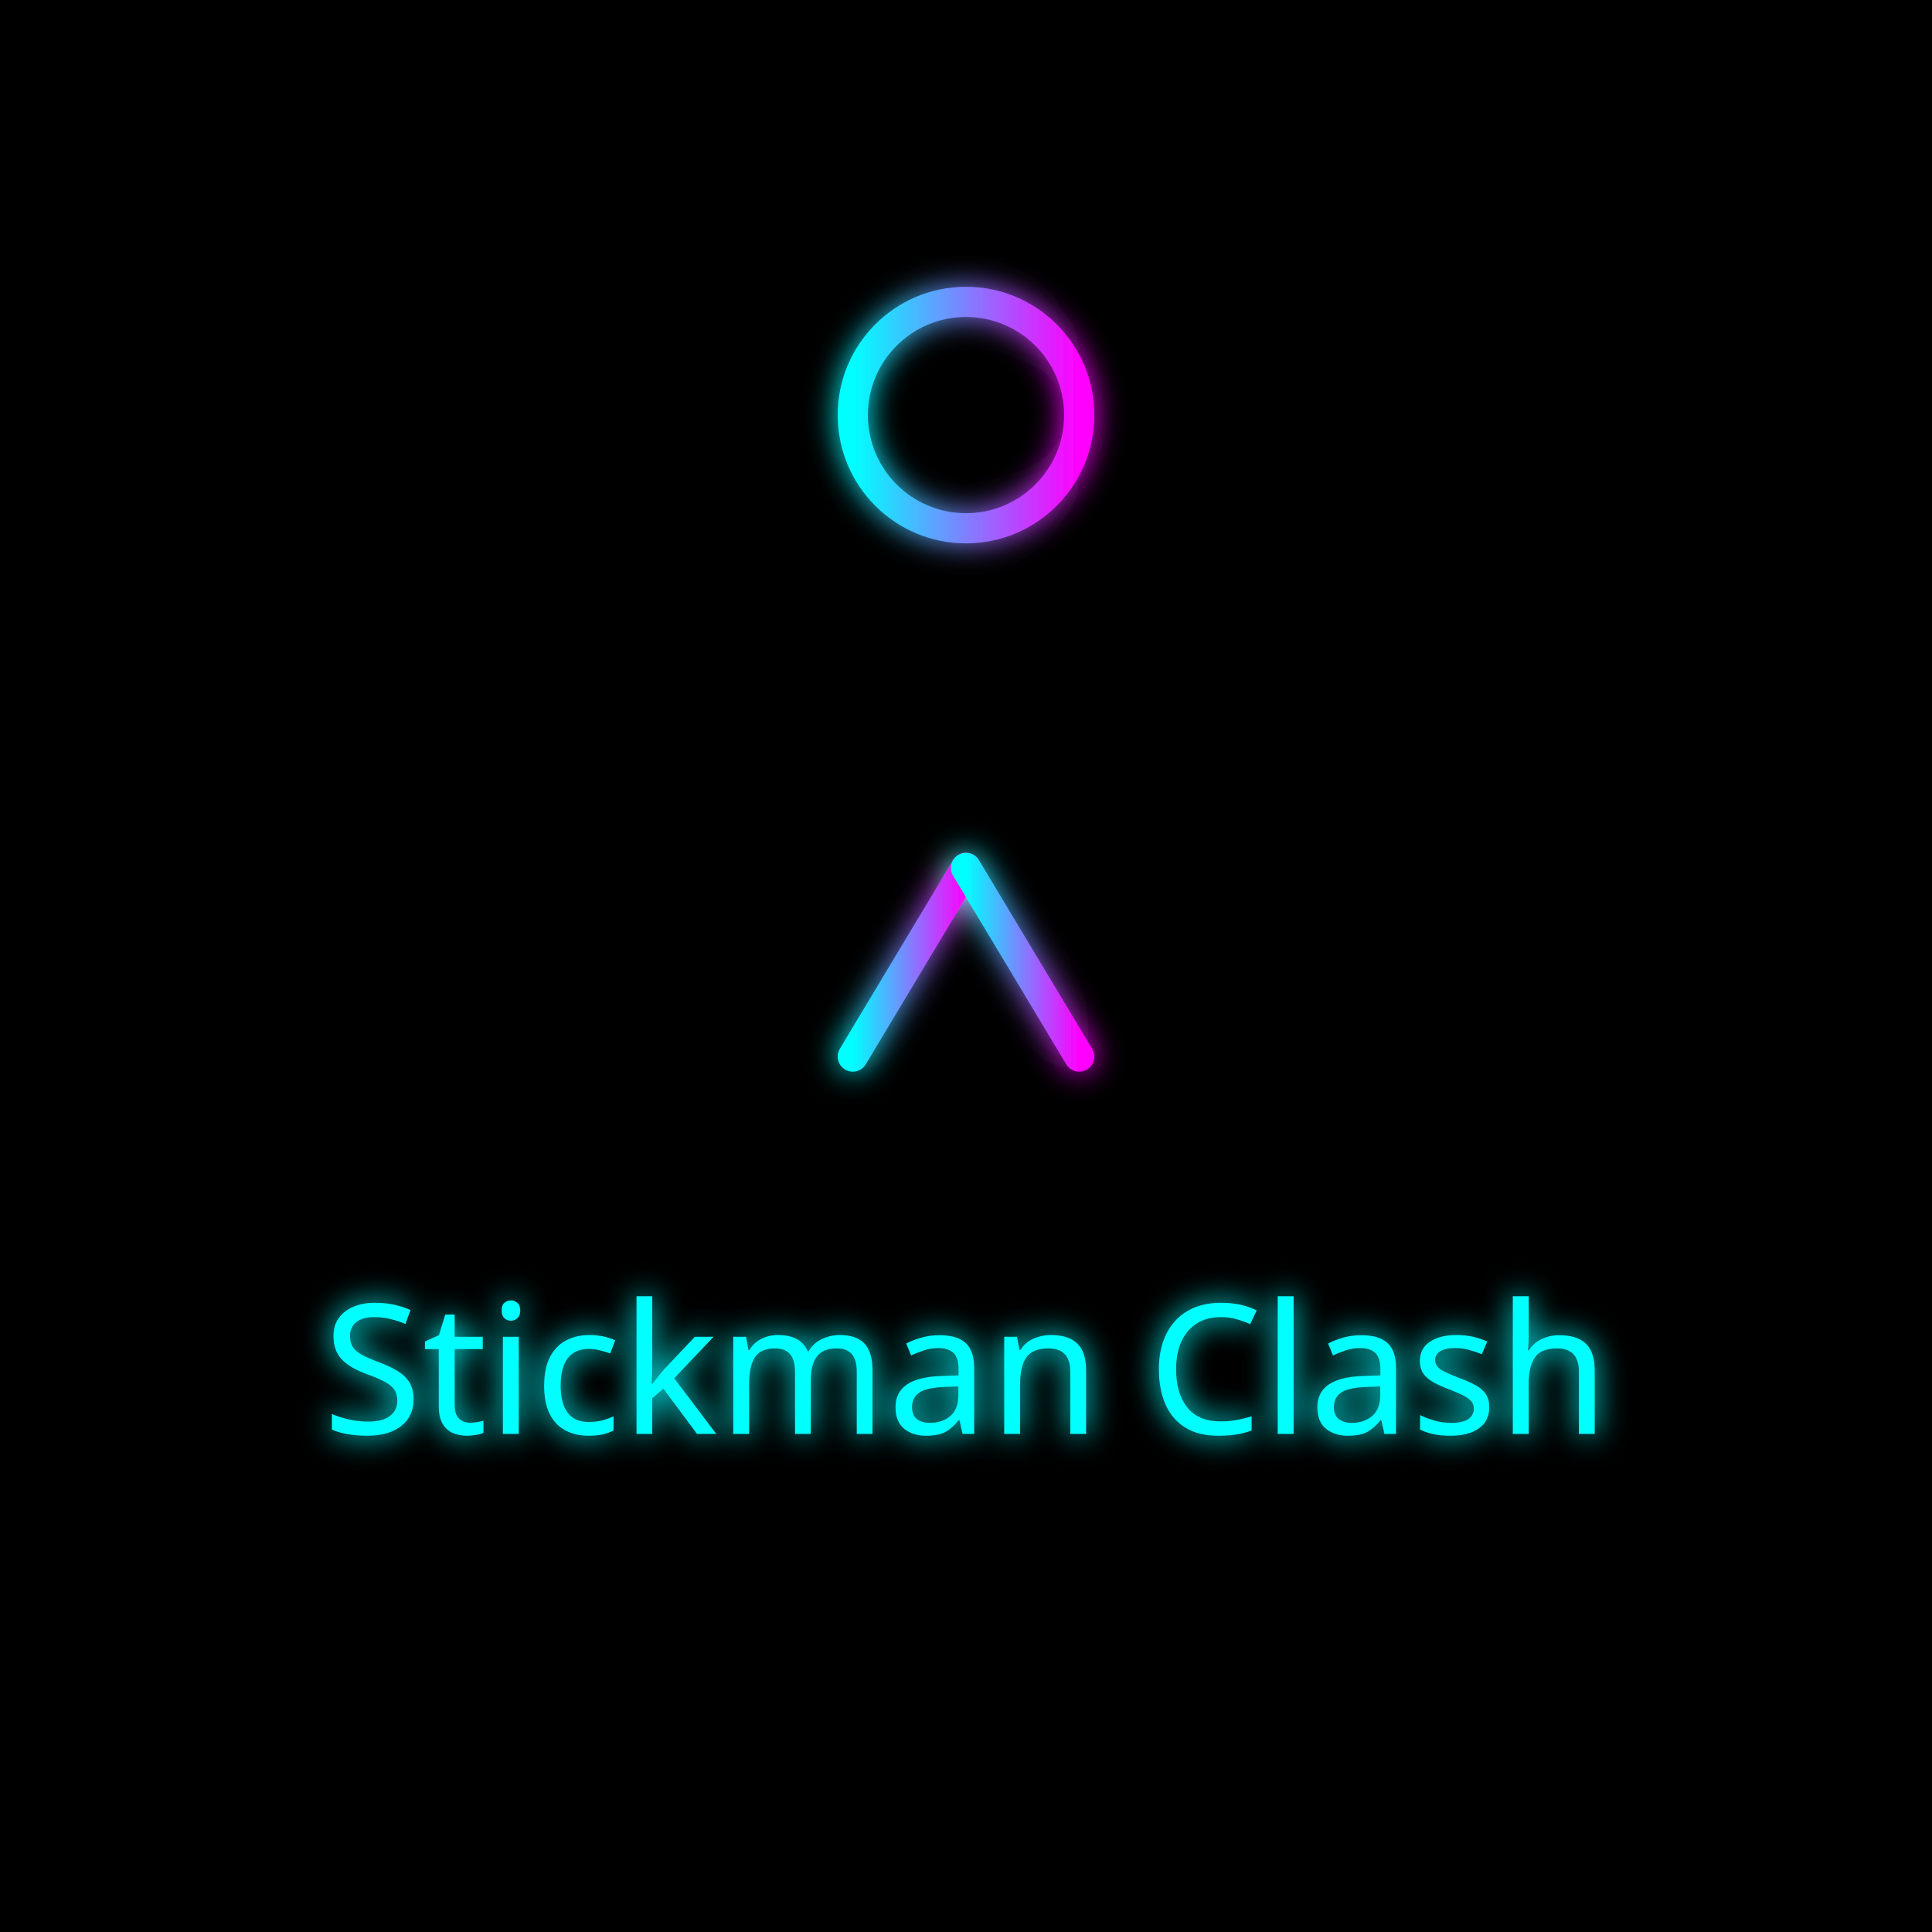
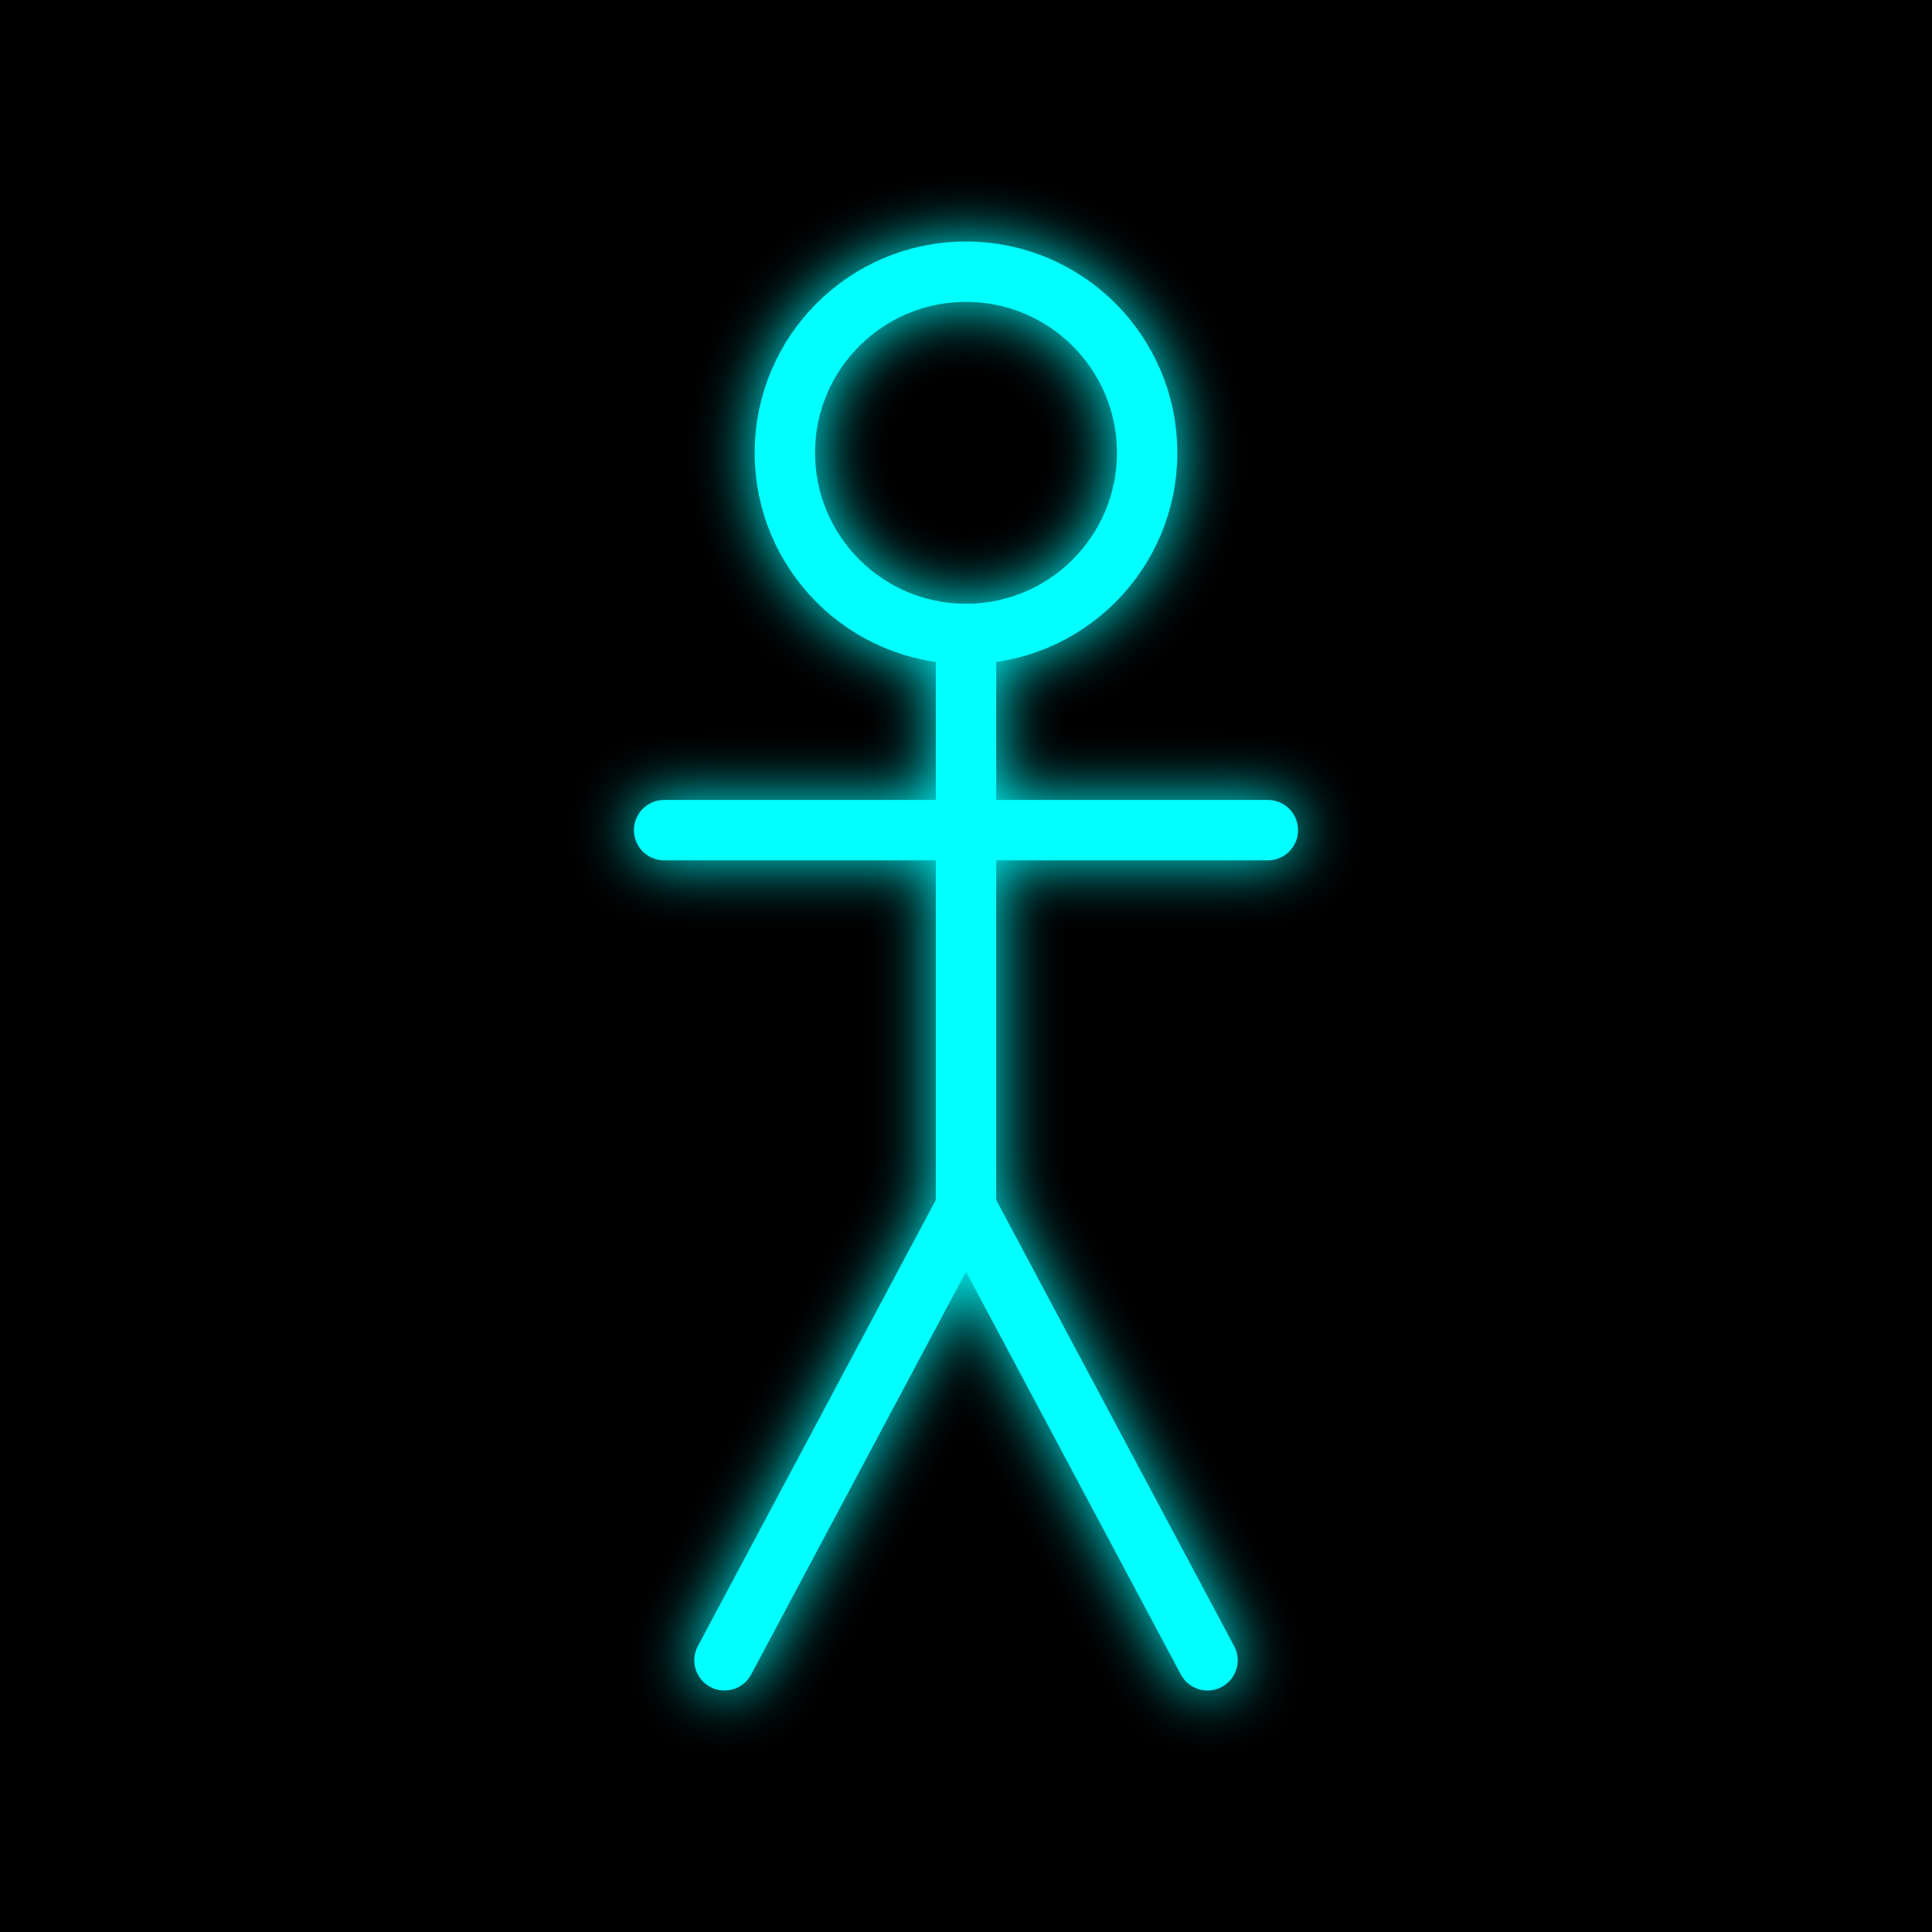
- <svg xmlns="http://www.w3.org/2000/svg" width="512" height="512" viewBox="0 0 512 512">
-   <rect width="100%" height="100%" fill="#000000" />
+ <svg xmlns="http://www.w3.org/2000/svg" width="128" height="128" viewBox="0 0 128 128">
+   <rect width="100%" height="100%" fill="#000" />
  <defs>
-     <filter id="neon" x="-50%" y="-50%" width="200%" height="200%">
-       <feGaussianBlur stdDeviation="4" result="coloredBlur" />
+     <filter id="glow" x="-50%" y="-50%" width="200%" height="200%">
+       <feGaussianBlur stdDeviation="2" result="blur" />
      <feMerge>
-         <feMergeNode in="coloredBlur" />
+         <feMergeNode in="blur" />
        <feMergeNode in="SourceGraphic" />
      </feMerge>
    </filter>
  </defs>
-   <g transform="translate(256,150)" filter="url(#neon)" fill="none" stroke="url(#grad)" stroke-width="8" stroke-linecap="round">
-     <defs>
-       <linearGradient id="grad" x1="0%" y1="0%" x2="100%" y2="0%">
-         <stop offset="0%" stop-color="#00ffff" />
-         <stop offset="100%" stop-color="#ff00ff" />
-       </linearGradient>
-     </defs>
-     <circle cx="0" cy="-40" r="30" stroke="url(#grad)" />
-     <line x1="0" y1="-10" x2="0" y2="80" />
-     <line x1="-40" y1="20" x2="40" y2="20" />
-     <line x1="0" y1="80" x2="-30" y2="130" />
-     <line x1="0" y1="80" x2="30" y2="130" />
+   <g stroke="#00ffff" stroke-width="4" fill="none" filter="url(#glow)" stroke-linecap="round">
+     <circle cx="64" cy="30" r="12" />
+     <line x1="64" y1="42" x2="64" y2="80" />
+     <line x1="44" y1="55" x2="84" y2="55" />
+     <line x1="64" y1="80" x2="48" y2="110" />
+     <line x1="64" y1="80" x2="80" y2="110" />
  </g>
-   <text x="50%" y="380" text-anchor="middle" fill="#00ffff" font-family="'Plus Jakarta Sans', sans-serif" font-size="48" filter="url(#neon)">Stickman Clash</text>
</svg>
